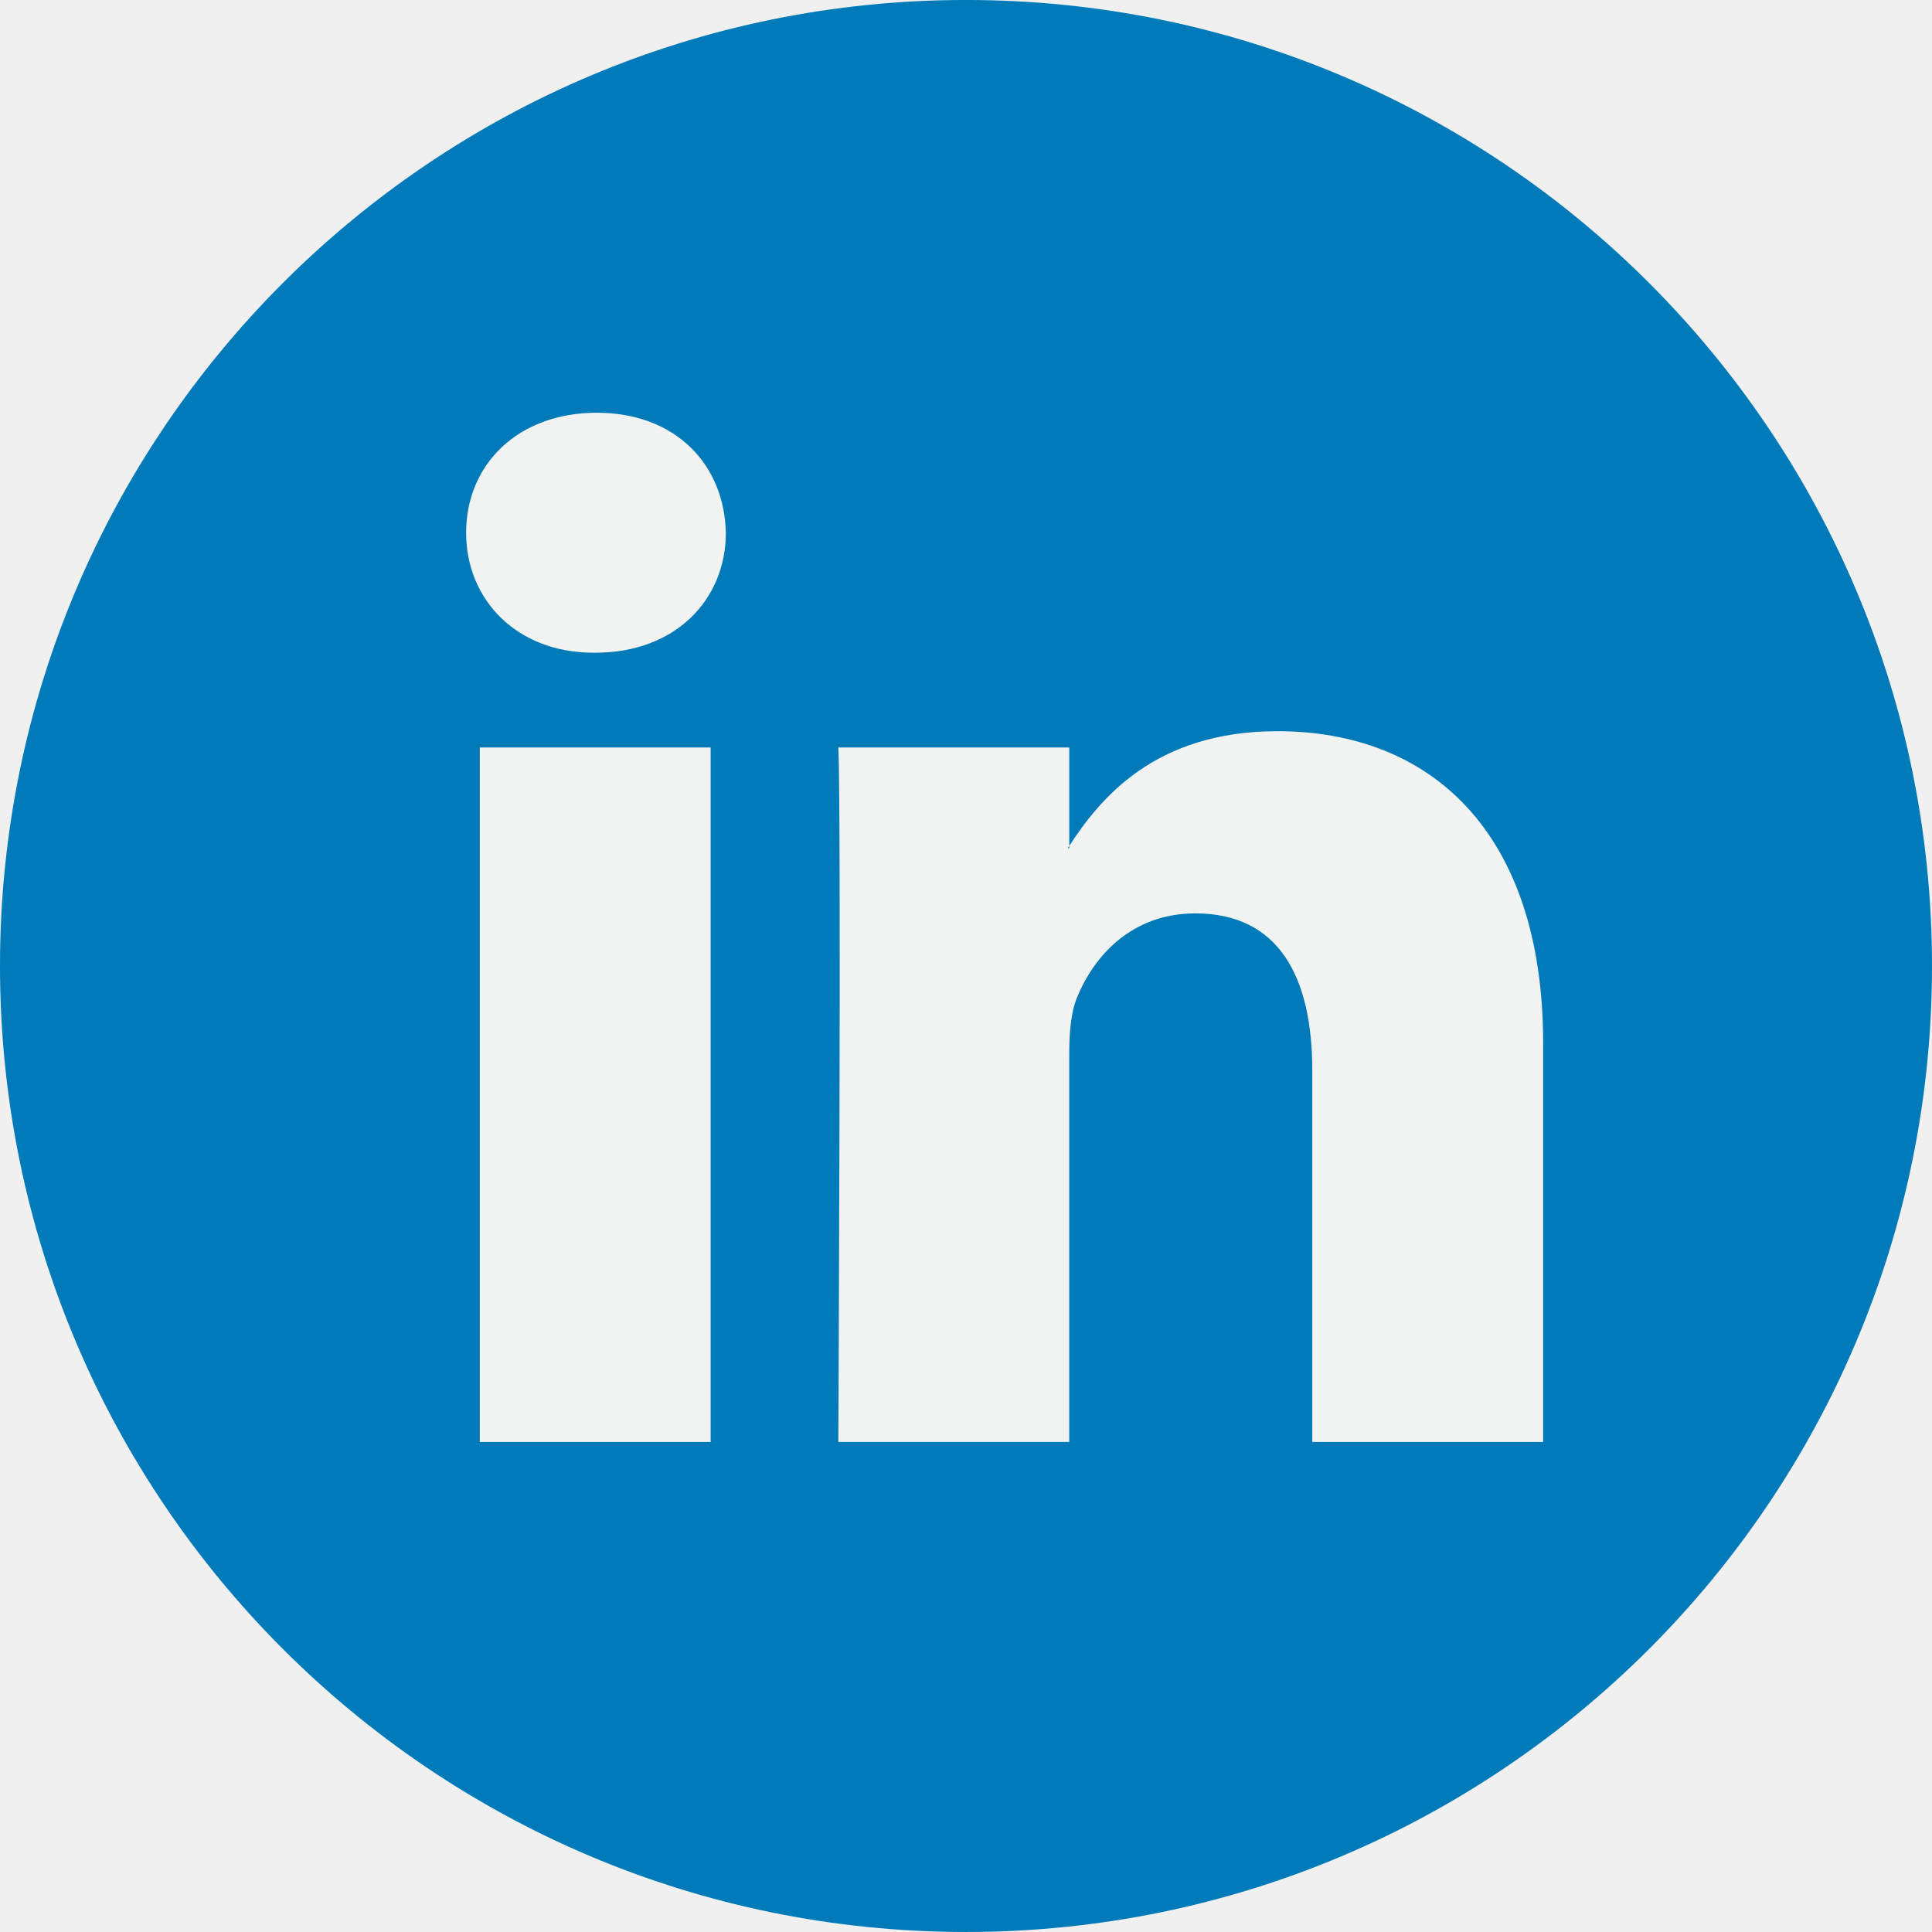
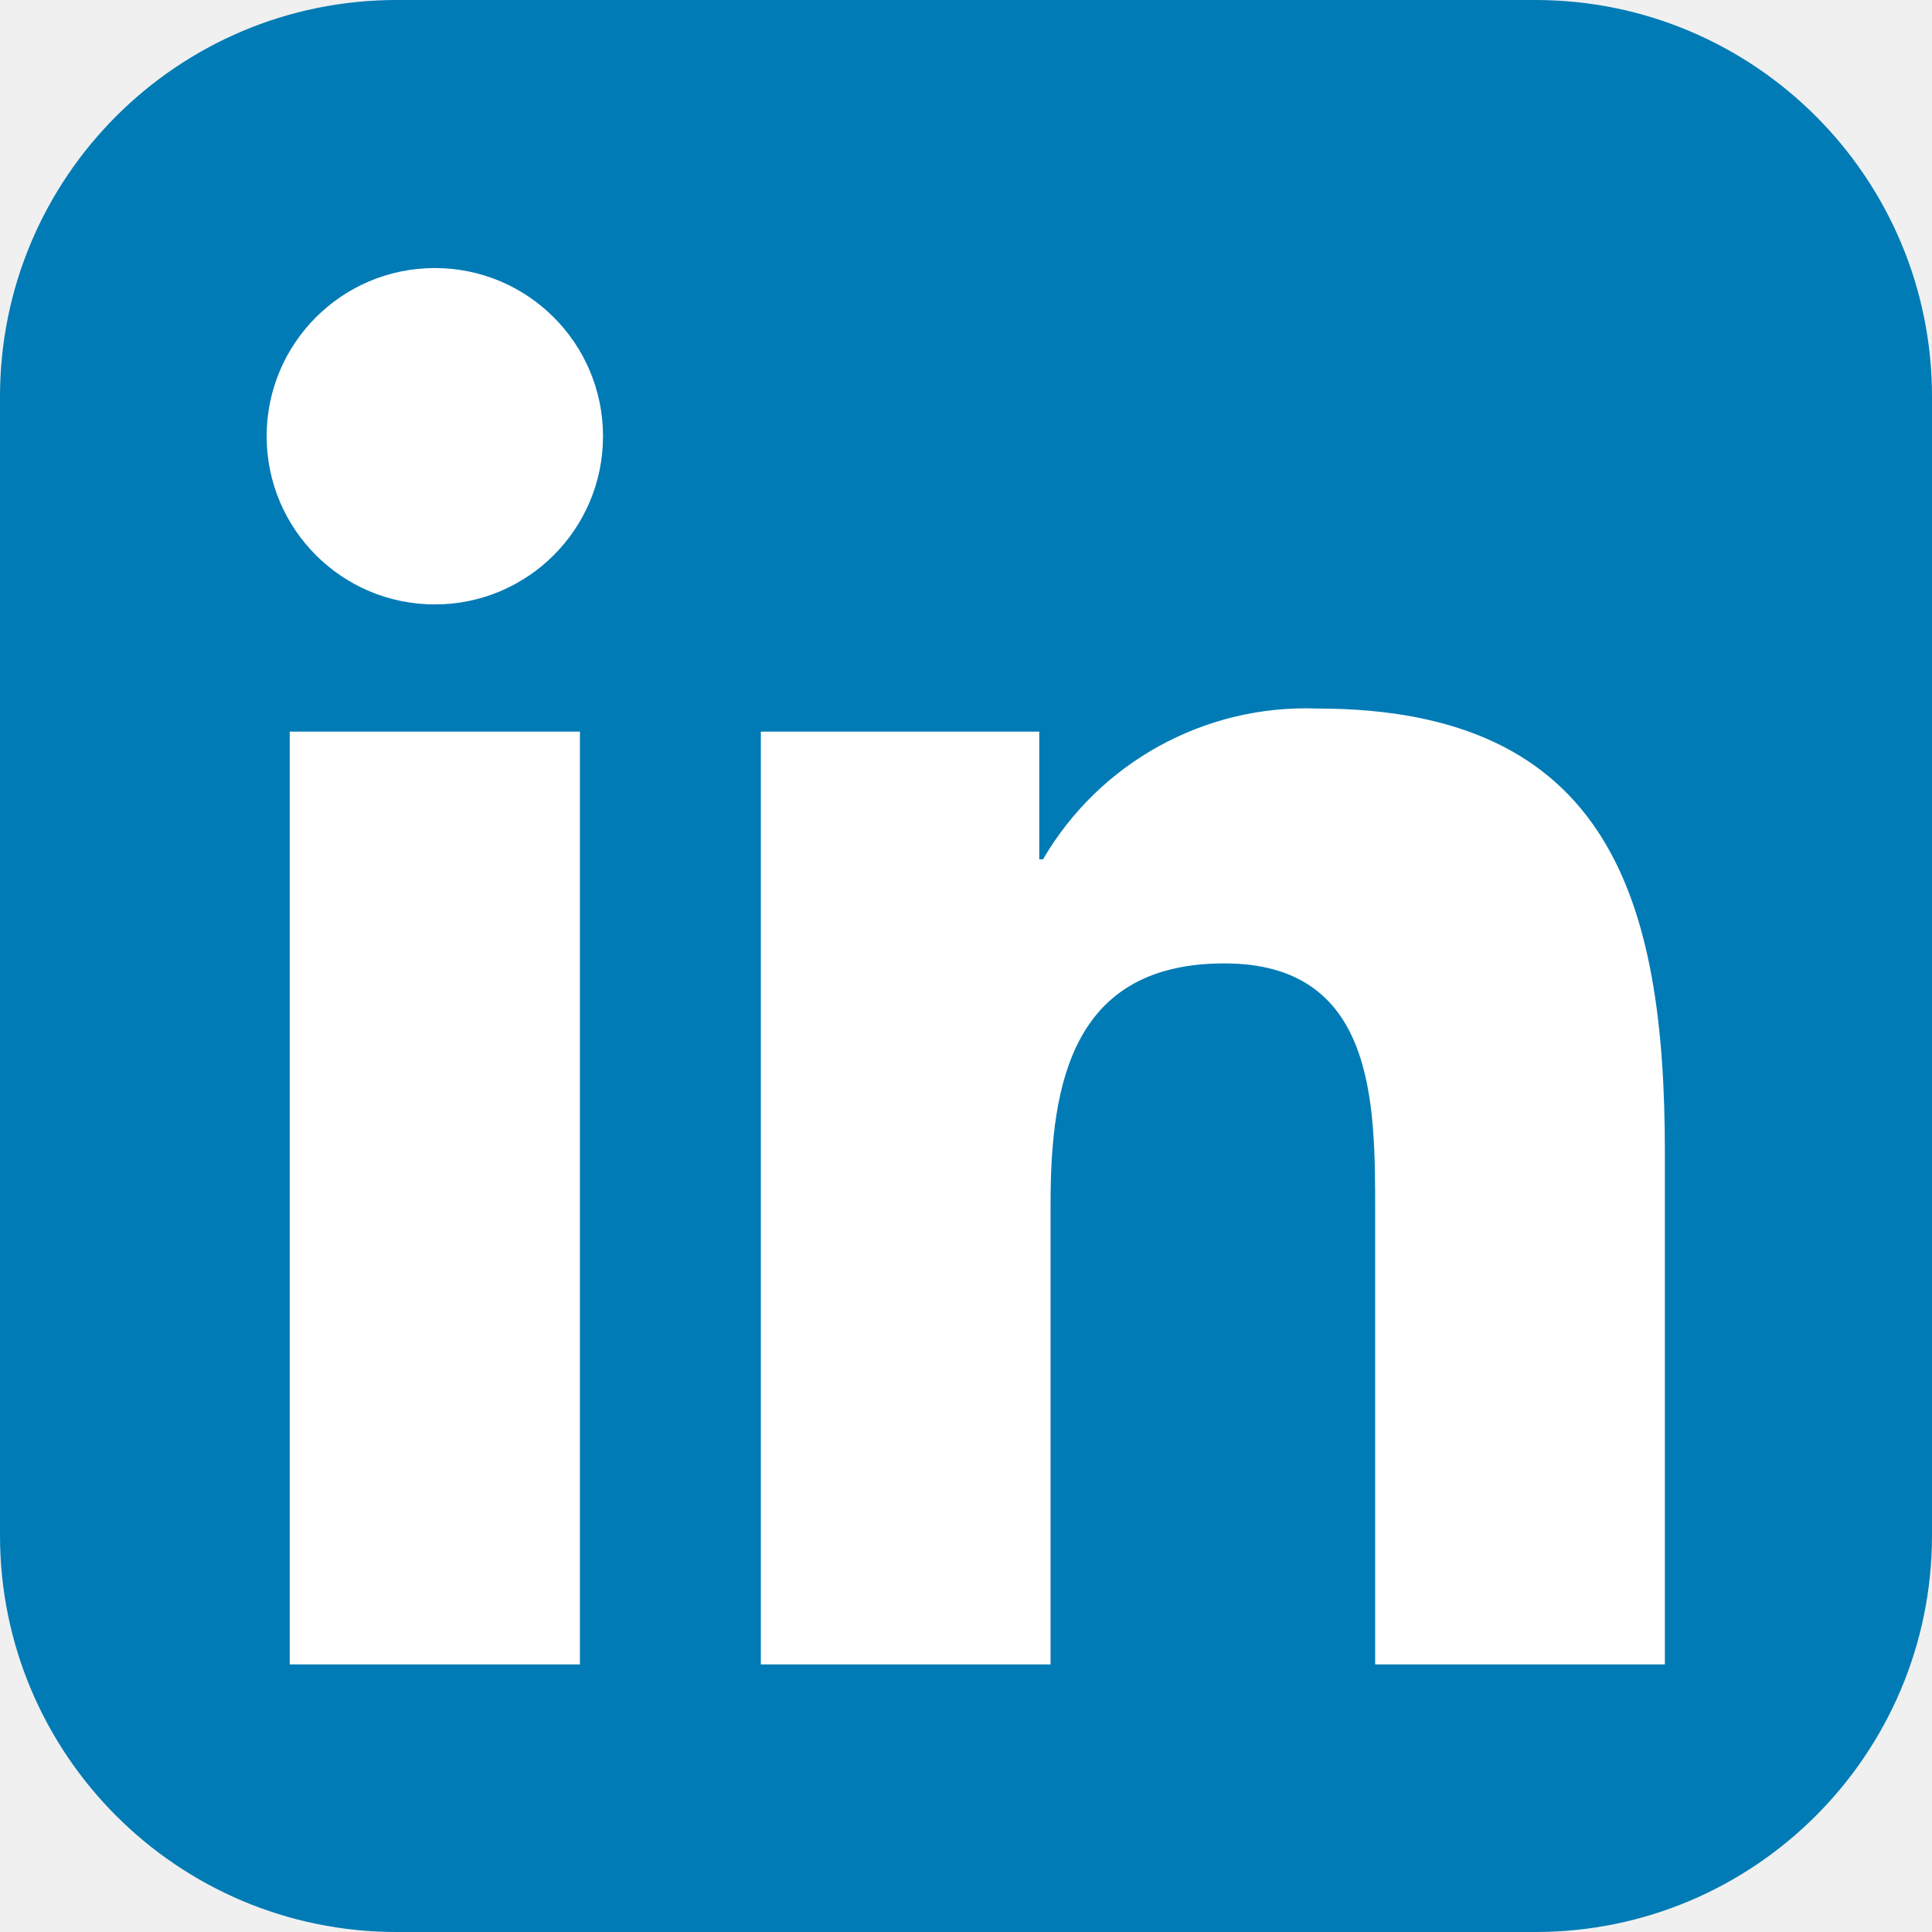
- <svg xmlns="http://www.w3.org/2000/svg" version="1.1" id="Capa_1" x="0px" y="0px" viewBox="0 0 112.196 112.196" style="enable-background:new 0 0 112.196 112.196;" xml:space="preserve">
-   <g>
-     <circle style="fill:#007AB9;" cx="56.098" cy="56.097" r="56.098" />
-     <g>
-       <path style="fill:#F1F2F2;" d="M89.616,60.611v23.128H76.207V62.161c0-5.418-1.936-9.118-6.791-9.118    c-3.705,0-5.906,2.491-6.878,4.903c-0.353,0.862-0.444,2.059-0.444,3.268v22.524H48.684c0,0,0.18-36.546,0-40.329h13.411v5.715    c-0.027,0.045-0.065,0.089-0.089,0.132h0.089v-0.132c1.782-2.742,4.96-6.662,12.085-6.662    C83.002,42.462,89.616,48.226,89.616,60.611L89.616,60.611z M34.656,23.969c-4.587,0-7.588,3.011-7.588,6.967    c0,3.872,2.914,6.97,7.412,6.97h0.087c4.677,0,7.585-3.098,7.585-6.97C42.063,26.98,39.244,23.969,34.656,23.969L34.656,23.969z     M27.865,83.739H41.27V43.409H27.865V83.739z" />
+ <svg xmlns="http://www.w3.org/2000/svg" id="Layer_1" data-name="Layer 1" viewBox="0 0 41.01 41.01">
+   <defs>
+     <style>.cls-1{fill:#007bb5;}.cls-2{fill:#fff;}</style>
+   </defs>
+   <g id="_Group_" data-name="&lt;Group&gt;">
+     <rect id="_Path_" data-name="&lt;Path&gt;" class="cls-1" width="41.01" height="41.01" rx="8.42" ry="8.42" />
+     <g id="_Group_2" data-name="&lt;Group&gt;">
+       <path id="_Compound_Path_" data-name="&lt;Compound Path&gt;" class="cls-2" d="M1119.65,5501.46h6.16v19.8h-6.16v-19.8Zm3.08-9.84a3.57,3.57,0,1,1-3.57,3.57,3.57,3.57,0,0,1,3.57-3.57" transform="translate(-1113.5 -5485.93)" />
+       <path id="_Path_2" data-name="&lt;Path&gt;" class="cls-2" d="M1129.66,5501.46h5.9v2.71h0.08a6.46,6.46,0,0,1,5.82-3.2c6.23,0,7.38,4.1,7.38,9.43v10.86h-6.15v-9.63c0-2.3,0-5.25-3.2-5.25s-3.69,2.5-3.69,5.09v9.79h-6.15v-19.8Z" transform="translate(-1113.5 -5485.93)" />
    </g>
  </g>
-   <g>
- </g>
-   <g>
- </g>
-   <g>
- </g>
-   <g>
- </g>
-   <g>
- </g>
-   <g>
- </g>
-   <g>
- </g>
-   <g>
- </g>
-   <g>
- </g>
-   <g>
- </g>
-   <g>
- </g>
-   <g>
- </g>
-   <g>
- </g>
-   <g>
- </g>
-   <g>
- </g>
</svg>
